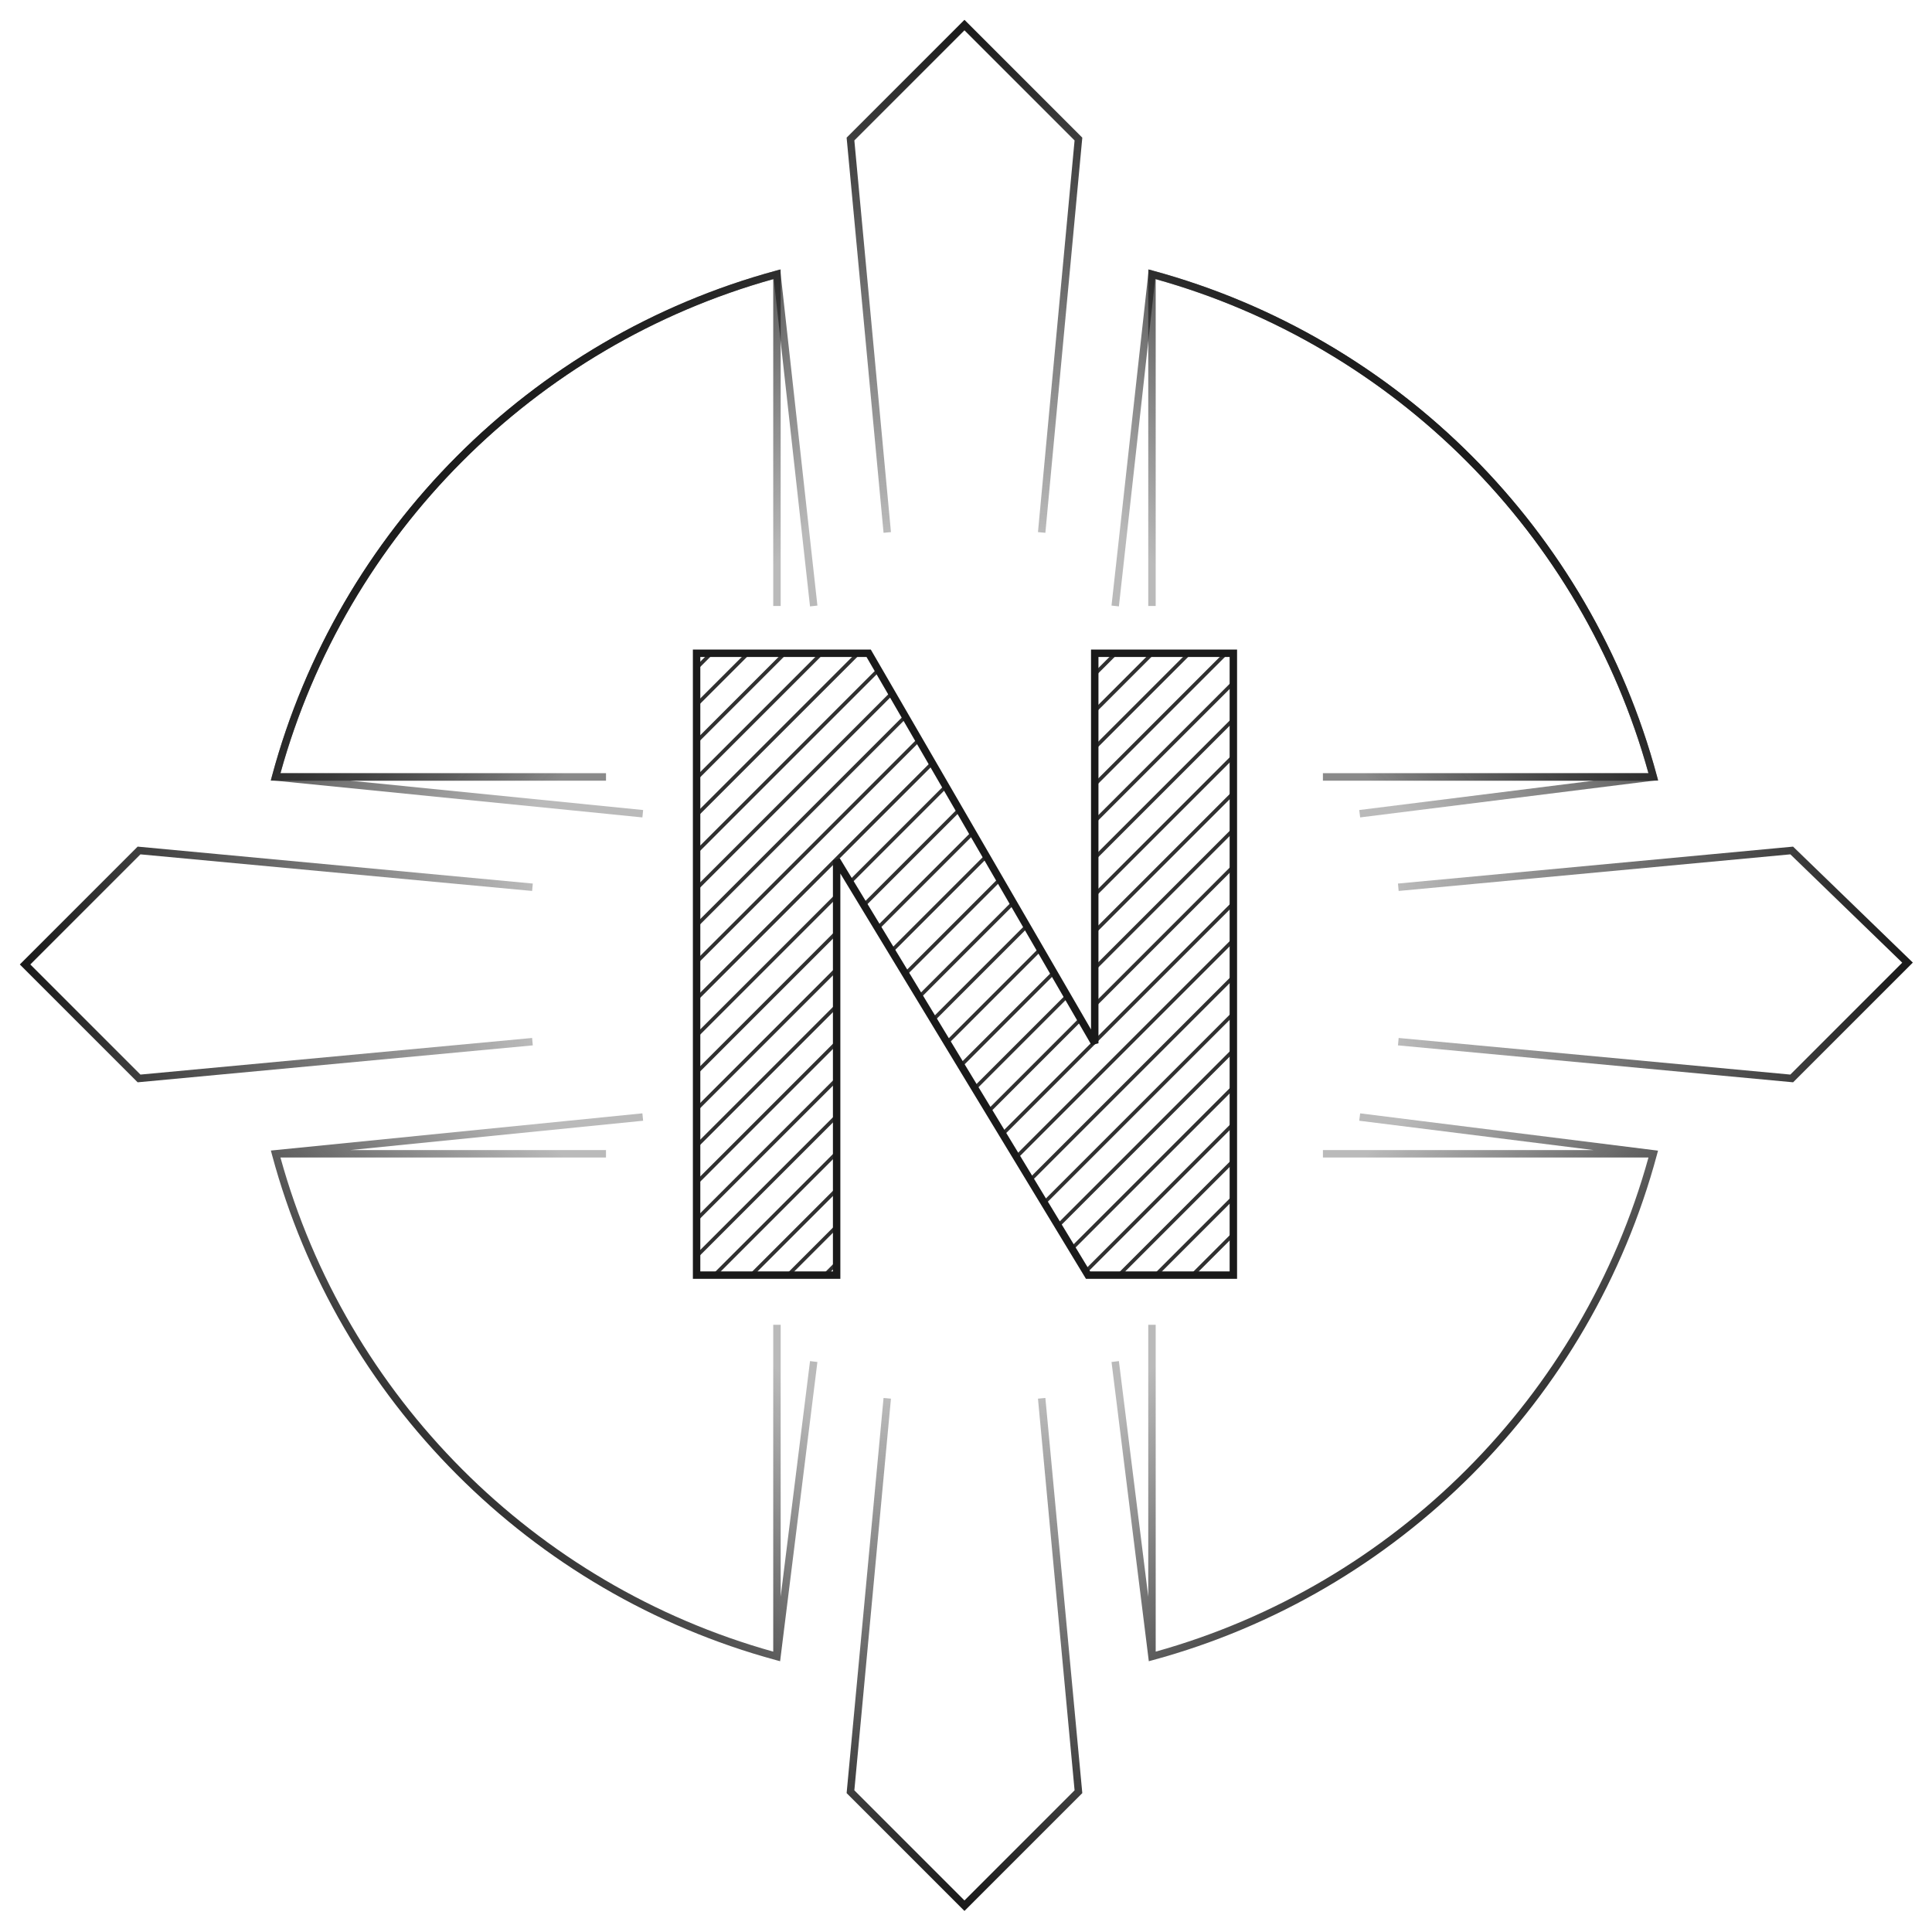
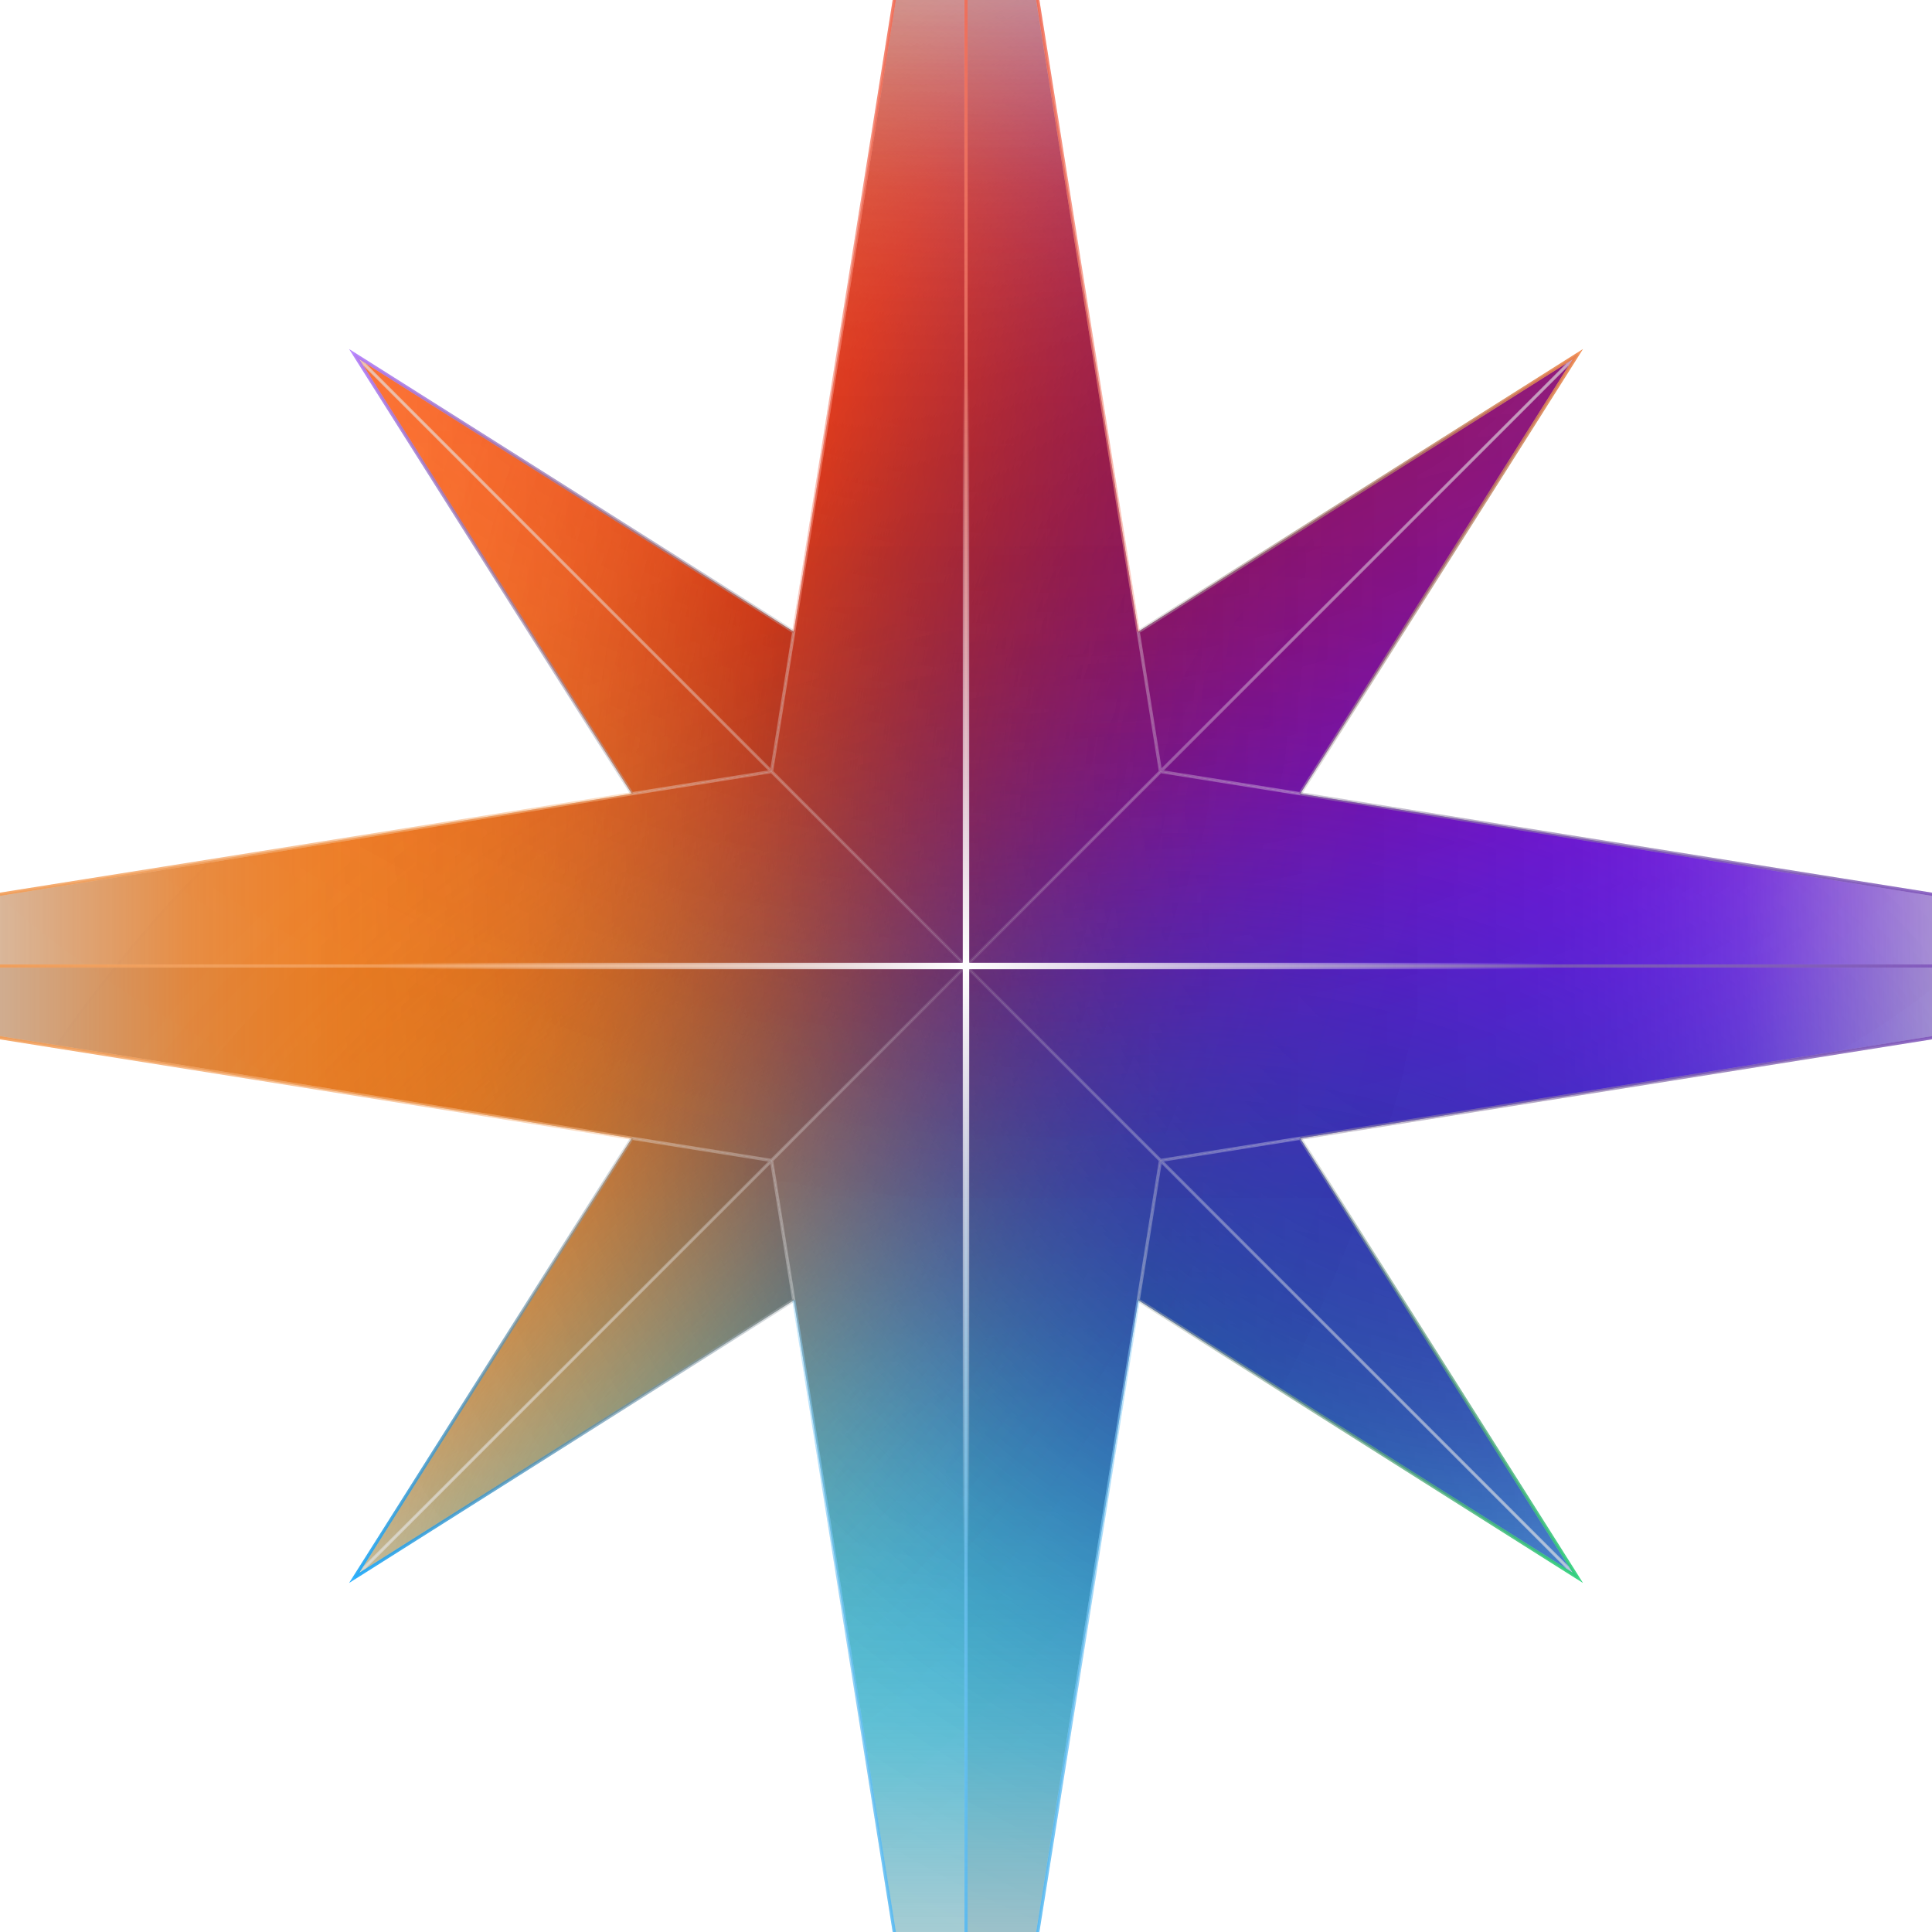
- <svg xmlns="http://www.w3.org/2000/svg" viewBox="0 0 780 780" fill="none">
-   <path d="M8 389.379L55.574 341.804L56.276 341.87L215.105 356.714L214.825 359.7L56.699 344.923L12.242 389.379L56.699 433.836L214.825 419.058L215.104 422.044L55.574 436.953L8 389.379Z" fill="url(#paint0_linear_2_322)" />
-   <path d="M389.379 771.5L341.804 723.926L341.87 723.224L356.714 564.396L359.7 564.675L344.923 722.801L389.379 767.258L433.836 722.801L419.058 564.675L422.044 564.396L436.953 723.926L389.379 771.5Z" fill="url(#paint1_linear_2_322)" />
-   <path d="M772.26 388.619L724.406 342.286L723.911 341.806L564.395 356.714L564.675 359.7L722.815 344.921L767.982 388.655L722.801 433.836L564.675 419.058L564.396 422.044L723.224 436.888L723.926 436.954L772.26 388.619Z" fill="url(#paint2_linear_2_322)" />
-   <path d="M389.379 8L341.804 55.574L341.87 56.276L356.714 215.105L359.7 214.825L344.923 56.699L389.379 12.242L433.836 56.699L419.058 214.825L422.044 215.104L436.953 55.574L389.379 8Z" fill="url(#paint3_linear_2_322)" />
-   <path d="M330.011 244.487L327.029 244.818L312.378 112.636C215.886 139.499 139.907 215.607 113.228 312.176H244.652V315.176H141.304L259.645 327.027L259.347 330.012L109.356 314.992L109.815 313.286C136.449 214.226 214.327 136.166 313.282 109.275L314.974 108.815L330.011 244.487Z" fill="url(#paint4_linear_2_322)" />
-   <path d="M330.008 549.877L327.031 549.506L315.176 644.619L315.176 534.847L312.176 534.847L312.176 666.808C215.779 639.896 139.889 563.825 113.228 467.324L244.652 467.324L244.652 464.324L141.304 464.324L259.645 452.473L259.347 449.488L109.356 464.508L109.815 466.214C136.449 565.274 214.327 643.334 313.282 670.225L314.95 670.678L330.008 549.877Z" fill="url(#paint5_linear_2_322)" />
-   <path d="M448.747 244.487L451.729 244.818L466.38 112.636C562.872 139.499 638.85 215.607 665.529 312.176H534.105V315.176H643.442L548.763 327.031L549.136 330.008L669.39 314.95L668.942 313.286C642.308 214.226 564.43 136.166 465.476 109.275L463.784 108.815L448.747 244.487Z" fill="url(#paint6_linear_2_322)" />
-   <path d="M448.75 549.877L451.727 549.506L463.582 644.619L463.582 534.847L466.582 534.847L466.582 666.808C562.978 639.896 638.869 563.825 665.529 467.324L534.105 467.324L534.105 464.324L643.442 464.324L548.763 452.469L549.136 449.492L669.39 464.55L668.942 466.214C642.308 565.274 564.43 643.334 465.476 670.225L463.808 670.678L448.75 549.877Z" fill="url(#paint7_linear_2_322)" />
-   <path d="M315.176 244.653H312.176V112.692C215.779 139.604 139.889 215.675 113.228 312.176H244.652V315.176H109.307L109.815 313.286C136.449 214.226 214.327 136.166 313.282 109.275L315.176 108.76V244.653Z" fill="url(#paint8_linear_2_322)" />
-   <path d="M463.582 244.653H466.582V112.692C562.978 139.604 638.869 215.675 665.529 312.176H534.105V315.176H669.451L668.942 313.286C642.308 214.226 564.43 136.166 465.476 109.275L463.582 108.76V244.653Z" fill="url(#paint9_linear_2_322)" />
-   <path d="M497.938 469.643L452.784 514.796H450.687L497.938 467.545V469.643ZM497.938 484.486L467.628 514.796H465.53L497.938 482.389V484.486ZM497.938 499.33L482.472 514.796H480.374L497.938 497.232V499.33ZM337.773 466.525L289.503 514.796H287.405L337.773 464.428V466.525ZM337.773 481.369L304.347 514.796H302.249L337.773 479.271V481.369ZM337.773 496.213L319.19 514.796H317.093L337.773 494.115V496.213ZM337.773 511.057L334.034 514.796H331.937L337.773 508.959V511.057ZM497.938 454.799L438.771 513.965L437.979 512.658L497.938 452.701V454.799ZM337.773 451.682L281.233 508.222V506.124L337.773 449.584V451.682ZM497.938 439.955L433.17 504.722L432.378 503.416L497.938 437.857V439.955ZM497.938 425.111L427.568 495.479L426.777 494.173L497.938 423.014V425.111ZM337.773 436.838L281.233 493.378V491.28L337.773 434.74V436.838ZM497.938 410.268L421.968 486.236L421.176 484.931L497.938 408.17V410.268ZM337.773 421.994L281.233 478.534V476.437L337.773 419.896V421.994ZM497.938 395.424L416.366 476.994L415.575 475.688L497.938 393.326V395.424ZM497.938 380.58L410.766 467.751L409.974 466.445L497.938 378.482V380.58ZM337.773 407.15L281.233 463.69V461.593L337.773 405.053V407.15ZM497.938 365.736L405.165 458.508L404.373 457.202L441.387 420.188L441.977 421.206V419.6L497.938 363.639V365.736ZM436.709 412.12L399.563 449.266L398.772 447.959L435.939 410.792L436.709 412.12ZM337.773 392.307L281.233 448.847V446.749L337.773 390.209V392.307ZM431.263 402.723L393.963 440.022L393.171 438.717L430.493 401.395L431.263 402.723ZM337.773 377.463L281.233 434.003V431.905L337.773 375.365V377.463ZM425.815 393.326L388.361 430.78L387.57 429.474L425.046 391.998L425.815 393.326ZM420.368 383.93L382.761 421.537L381.969 420.231L419.599 382.602L420.368 383.93ZM337.773 362.619L281.233 419.159V417.062L337.773 360.521V362.619ZM414.922 374.532L377.16 412.294L376.368 410.988L414.152 373.204L414.922 374.532ZM497.938 350.893L441.977 406.854V404.756L497.938 348.795V350.893ZM376.793 308.755L337.953 347.595L337.773 347.299V347.775L281.233 404.315V402.218L376.023 307.427L376.793 308.755ZM409.475 365.136L371.559 403.052L370.768 401.745L408.705 363.808L409.475 365.136ZM404.027 355.739L365.958 393.809L365.166 392.503L403.258 354.411L404.027 355.739ZM497.938 336.049L441.977 392.01V389.912L497.938 333.951V336.049ZM371.347 299.357L281.233 389.472V387.374L370.576 298.03L371.347 299.357ZM398.581 346.342L360.356 384.566L359.565 383.26L397.812 345.014L398.581 346.342ZM497.938 321.205L441.977 377.166V375.068L497.938 319.107V321.205ZM393.134 336.945L354.756 375.323L353.964 374.018L392.364 335.617L393.134 336.945ZM365.899 289.961L281.233 374.628V372.53L365.13 288.633L365.899 289.961ZM387.688 327.548L349.154 366.081L348.363 364.774L386.917 326.221L387.688 327.548ZM497.938 306.361L441.977 362.322V360.225L497.938 304.264V306.361ZM360.452 280.564L281.233 359.784V357.687L359.683 279.236L360.452 280.564ZM382.24 318.151L343.554 356.838L342.763 355.531L381.471 316.823L382.24 318.151ZM497.938 291.518L441.977 347.479V345.381L497.938 289.42V291.518ZM355.006 271.167L281.233 344.94V342.843L354.235 269.84L355.006 271.167ZM497.938 276.674L441.977 332.635V330.537L497.938 274.576V276.674ZM281.233 330.097V327.999L345.489 263.743H347.587L281.233 330.097ZM441.977 317.791V315.693L493.927 263.743H496.024L441.977 317.791ZM281.233 315.253V313.155L330.646 263.743H332.743L281.233 315.253ZM441.977 302.947V300.85L479.083 263.743H481.181L441.977 302.947ZM281.233 300.409V298.312L315.802 263.743H317.899L281.233 300.409ZM441.977 288.104V286.006L464.239 263.743H466.337L441.977 288.104ZM281.233 285.565V283.468L300.958 263.743H303.056L281.233 285.565ZM441.977 273.26V271.162L449.396 263.743H451.493L441.977 273.26ZM281.233 270.722V268.624L286.114 263.743H288.212L281.233 270.722Z" fill="#1a1a1a" fill-opacity="0.9" />
-   <path d="M351.566 262.243L440.477 415.626V262.243H499.438V516.296H438.43L339.273 352.669V516.296H279.733V262.243H351.566ZM282.733 513.296H336.273V347.299L339.056 346.522L440.12 513.296H496.438V265.243H443.477V421.206L440.679 421.958L349.838 265.243H282.733V513.296Z" fill="#1a1a1a" />
+ <svg xmlns="http://www.w3.org/2000/svg" viewBox="700 700 600 600" fill="none">
+   <path d="M946.515 896.214L810.007 810L939.615 939.608L946.515 896.214Z" fill="url(#paint0_linear_33_155)" style="" />
+   <path d="M810.007 810L896.224 946.511L939.615 939.608L810.007 810Z" fill="url(#paint1_linear_33_155)" style="" />
+   <path d="M560.004 1000L1000.01 1000L939.615 939.608L896.224 946.511L560.004 1000Z" fill="url(#paint2_linear_33_155)" style="" />
+   <path d="M1000.01 1000L560.004 1000L896.221 1053.49L939.613 1060.4L1000.01 1000Z" fill="url(#paint3_linear_33_155)" style="" />
+   <path d="M896.222 1053.49L810.011 1190L939.614 1060.4L896.222 1053.49Z" fill="url(#paint4_linear_33_155)" style="" />
+   <path d="M810.011 1190L946.516 1103.79L939.614 1060.4L810.011 1190Z" fill="url(#paint5_linear_33_155)" style="" />
+   <path d="M1000 1440L1000 999.999L939.609 1060.39L946.512 1103.78L1000 1440Z" fill="url(#paint6_linear_33_155)" style="" />
+   <path d="M1000 999.999L1000 1440L1053.49 1103.79L1060.4 1060.39L1000 999.999Z" fill="url(#paint7_linear_33_155)" style="" />
+   <path d="M1053.49 1103.78L1190.01 1190L1060.39 1060.39L1053.49 1103.78Z" fill="url(#paint8_linear_33_155)" style="" />
+   <path d="M1190.01 1190L1103.79 1053.49L1060.39 1060.39L1190.01 1190Z" fill="url(#paint9_linear_33_155)" style="" />
+   <path d="M1440 1000L1000.01 1000L1060.4 1060.39L1103.79 1053.49L1440 1000Z" fill="url(#paint10_linear_33_155)" style="" />
+   <path d="M1000.01 1000L1440 1000L1103.79 946.51L1060.4 939.608L1000.01 1000Z" fill="url(#paint11_linear_33_155)" style="" />
+   <path d="M1103.79 946.51L1190.01 810L1060.4 939.608L1103.79 946.51Z" fill="url(#paint12_linear_33_155)" style="" />
+   <path d="M1190.01 810L1053.49 896.22L1060.4 939.608L1190.01 810Z" fill="url(#paint13_linear_33_155)" style="" />
+   <path d="M1190.01 810L1053.49 896.22L1060.4 939.608L1190.01 810Z" fill="url(#paint14_linear_33_155)" style="" />
+   <path d="M1000 560.003L1000 999.999L1060.39 939.612L1053.49 896.217L1000 560.003Z" fill="url(#paint15_linear_33_155)" style="" />
+   <path d="M1000 999.999L1000 560.003L946.511 896.22L939.609 939.604L1000 999.999Z" fill="url(#paint16_linear_33_155)" style="" />
+   <mask id="mask0_33_155" style="mask-type:alpha" maskUnits="userSpaceOnUse" x="560" y="560" width="881" height="881">
+     <path d="M946.515 896.214L810.007 810L939.615 939.608L946.515 896.214Z" fill="#222327" style="fill:#222327;fill:color(display-p3 0.133 0.137 0.153);fill-opacity:1;" />
+     <path d="M810.007 810L896.224 946.511L939.615 939.608L810.007 810Z" fill="#222327" style="fill:#222327;fill:color(display-p3 0.133 0.137 0.153);fill-opacity:1;" />
+     <path d="M560.004 1000L1000.01 1000L939.615 939.608L896.224 946.511L560.004 1000Z" fill="#222327" style="fill:#222327;fill:color(display-p3 0.133 0.137 0.153);fill-opacity:1;" />
+     <path d="M1000.01 1000L560.004 1000L896.221 1053.49L939.613 1060.4L1000.01 1000Z" fill="#222327" style="fill:#222327;fill:color(display-p3 0.133 0.137 0.153);fill-opacity:1;" />
+     <path d="M896.221 1053.49L810.011 1190L939.613 1060.4L896.221 1053.49Z" fill="#222327" style="fill:#222327;fill:color(display-p3 0.133 0.137 0.153);fill-opacity:1;" />
+     <path d="M810.011 1190L946.516 1103.79L939.613 1060.4L810.011 1190Z" fill="#222327" style="fill:#222327;fill:color(display-p3 0.133 0.137 0.153);fill-opacity:1;" />
+     <path d="M1000 1440L1000 999.999L939.609 1060.39L1000 1440Z" fill="#222327" style="fill:#222327;fill:color(display-p3 0.133 0.137 0.153);fill-opacity:1;" />
+     <path d="M1000 999.999L1000 1440L1060.4 1060.39L1000 999.999Z" fill="#222327" style="fill:#222327;fill:color(display-p3 0.133 0.137 0.153);fill-opacity:1;" />
+     <path d="M1053.49 1103.78L1190.01 1190L1060.39 1060.39L1053.49 1103.78Z" fill="#222327" style="fill:#222327;fill:color(display-p3 0.133 0.137 0.153);fill-opacity:1;" />
+     <path d="M1190.01 1190L1103.79 1053.49L1060.39 1060.39L1190.01 1190Z" fill="#222327" style="fill:#222327;fill:color(display-p3 0.133 0.137 0.153);fill-opacity:1;" />
+     <path d="M1440 1000L1000.01 1000L1060.39 1060.39L1103.79 1053.49L1440 1000Z" fill="#222327" style="fill:#222327;fill:color(display-p3 0.133 0.137 0.153);fill-opacity:1;" />
+     <path d="M1000.01 1000L1440 1000L1103.79 946.51L1060.4 939.608L1000.01 1000Z" fill="#222327" style="fill:#222327;fill:color(display-p3 0.133 0.137 0.153);fill-opacity:1;" />
+     <path d="M1103.79 946.51L1190.01 810L1060.4 939.608L1103.79 946.51Z" fill="#222327" style="fill:#222327;fill:color(display-p3 0.133 0.137 0.153);fill-opacity:1;" />
+     <path d="M1190.01 810L1053.49 896.22L1060.4 939.608L1190.01 810Z" fill="#222327" style="fill:#222327;fill:color(display-p3 0.133 0.137 0.153);fill-opacity:1;" />
+     <path d="M1190.01 810L1053.49 896.22L1060.4 939.608L1190.01 810Z" fill="#222327" style="fill:#222327;fill:color(display-p3 0.133 0.137 0.153);fill-opacity:1;" />
+     <path d="M1000 560.003L1000 999.999L1060.39 939.612L1000 560.003Z" fill="#222327" style="fill:#222327;fill:color(display-p3 0.133 0.137 0.153);fill-opacity:1;" />
+     <path d="M1000 999.999L1000 560.003L939.609 939.604L1000 999.999Z" fill="#222327" style="fill:#222327;fill:color(display-p3 0.133 0.137 0.153);fill-opacity:1;" />
+   </mask>
+   <g mask="url(#mask0_33_155)">
+     <g style="mix-blend-mode:color" filter="url(#filter0_f_33_155)">
+       <ellipse cx="1181.86" cy="951.123" rx="258.153" ry="253.956" fill="#6900FF" fill-opacity="0.9" style="fill:#6900FF;fill:color(display-p3 0.412 0 1);fill-opacity:0.9;" />
+     </g>
+     <g style="mix-blend-mode:color" filter="url(#filter1_f_33_155)">
+       <ellipse cx="1066.4" cy="1283.92" rx="286.396" ry="290.085" transform="rotate(180 1066.4 1283.92)" fill="#03CFF3" fill-opacity="0.6" style="fill:#03CFF3;fill:color(display-p3 0.012 0.812 0.953);fill-opacity:0.6;" />
+     </g>
+     <g style="mix-blend-mode:color" filter="url(#filter2_f_33_155)">
+       <ellipse cx="708.411" cy="874.804" rx="307.546" ry="336.69" transform="rotate(180 708.411 874.804)" fill="#FF7300" fill-opacity="0.8" style="fill:#FF7300;fill:color(display-p3 1 0.45 0);fill-opacity:0.8;" />
+     </g>
+     <g style="mix-blend-mode:color" filter="url(#filter3_f_33_155)">
+       <ellipse cx="1000" cy="659.995" rx="283.46" ry="322.1" transform="rotate(108.931 1000 659.995)" fill="#FF2600" fill-opacity="0.6" style="fill:#FF2600;fill:color(display-p3 1 0.15 0);fill-opacity:0.6;" />
+     </g>
+   </g>
+   <path d="M1190.01 810L1053.49 896.22L1060.4 939.608M1190.01 810L1060.4 939.608M1190.01 810L1103.79 946.51M1060.4 939.608L1103.79 946.51M1060.4 939.608L1000.01 1000M896.222 1053.49L810.011 1190M896.222 1053.49L939.614 1060.4M896.222 1053.49L560.004 1000M810.011 1190L939.614 1060.4M810.011 1190L946.516 1103.79L939.614 1060.4M939.614 1060.4L1000.01 1000M1190.01 1190L1103.79 1053.49M1190.01 1190L1060.4 1060.39M1190.01 1190L1053.49 1103.78L1060.4 1060.39M1103.79 1053.49L1060.4 1060.39M1103.79 1053.49L1440 1000M1060.4 1060.39L1000.01 1000M560.004 1000L1000.01 1000M560.004 1000L896.224 946.511M1000.01 1000L939.615 939.608M1000.01 1000H1440M1000 1440L1000 999.999M1000 1440L1060.4 1060.39L1000 999.999M1000 1440L939.609 1060.39L1000 999.999M1000 999.999V560.003M1000 999.999L1060.39 939.612L1000 560.003M1000 999.999L939.609 939.604L1000 560.003M896.224 946.511L939.615 939.608M896.224 946.511L810.007 810M939.615 939.608L810.007 810M939.615 939.608L946.515 896.214L810.007 810M1103.79 946.51L1440 1000" stroke="url(#paint17_radial_33_155)" style="" stroke-miterlimit="16" />
+   <path d="M946.528 896.22L810.011 810L896.236 946.51" stroke="url(#paint18_linear_33_155)" style="" stroke-miterlimit="16" />
+   <path d="M896.214 1053.49L559.997 1000M559.997 1000L1000 1000M559.997 1000L896.217 946.511" stroke="url(#paint19_linear_33_155)" style="" stroke-miterlimit="16" />
+   <path d="M946.533 1103.78L810.016 1190L896.241 1053.49" stroke="url(#paint20_linear_33_155)" style="" stroke-miterlimit="16" />
+   <path d="M1053.5 1103.79L1000.01 1440M1000.01 1440L1000.01 1000M1000.01 1440L946.52 1103.78" stroke="url(#paint21_linear_33_155)" style="" stroke-miterlimit="16" />
+   <path d="M1053.49 1103.78L1190.01 1190L1103.78 1053.49" stroke="url(#paint22_linear_33_155)" style="" stroke-miterlimit="16" />
+   <path d="M1103.79 1053.49L1440 1000M1440 1000L1000 1000M1440 1000L1103.78 946.511" stroke="url(#paint23_linear_33_155)" style="" stroke-miterlimit="16" />
+   <path d="M1053.49 896.22L1190.01 810L1103.79 946.51" stroke="url(#paint24_linear_33_155)" style="" stroke-miterlimit="16" />
+   <path d="M1053.5 896.214L1000.01 559.996M1000.01 559.996L1000.01 1000M1000.01 559.996L946.519 896.217" stroke="url(#paint25_linear_33_155)" style="" stroke-miterlimit="16" />
+   <path d="M560.004 1000L1000.01 1000H1440M1000 1440L1000 999.999V560.003" stroke="url(#paint26_radial_33_155)" style="" stroke-width="2" />
  <defs>
-     <linearGradient id="paint0_linear_2_322" x1="214.965" y1="389.379" x2="10.121" y2="389.379" gradientUnits="userSpaceOnUse">
-       <stop stop-color="#1a1a1a" stop-opacity="0.3" />
-       <stop offset="1" stop-color="#1a1a1a" stop-opacity="1" />
+     <filter id="filter0_f_33_155" x="799.707" y="573.167" width="764.306" height="755.911" filterUnits="userSpaceOnUse" color-interpolation-filters="sRGB">
+       <feFlood flood-opacity="0" result="BackgroundImageFix" />
+       <feBlend mode="normal" in="SourceGraphic" in2="BackgroundImageFix" result="shape" />
+       <feGaussianBlur stdDeviation="62" result="effect1_foregroundBlur_33_155" />
+     </filter>
+     <filter id="filter1_f_33_155" x="656.006" y="869.839" width="820.792" height="828.169" filterUnits="userSpaceOnUse" color-interpolation-filters="sRGB">
+       <feFlood flood-opacity="0" result="BackgroundImageFix" />
+       <feBlend mode="normal" in="SourceGraphic" in2="BackgroundImageFix" result="shape" />
+       <feGaussianBlur stdDeviation="62" result="effect1_foregroundBlur_33_155" />
+     </filter>
+     <filter id="filter2_f_33_155" x="276.864" y="414.114" width="863.092" height="921.38" filterUnits="userSpaceOnUse" color-interpolation-filters="sRGB">
+       <feFlood flood-opacity="0" result="BackgroundImageFix" />
+       <feBlend mode="normal" in="SourceGraphic" in2="BackgroundImageFix" result="shape" />
+       <feGaussianBlur stdDeviation="62" result="effect1_foregroundBlur_33_155" />
+     </filter>
+     <filter id="filter3_f_33_155" x="557.662" y="248.146" width="884.676" height="823.697" filterUnits="userSpaceOnUse" color-interpolation-filters="sRGB">
+       <feFlood flood-opacity="0" result="BackgroundImageFix" />
+       <feBlend mode="normal" in="SourceGraphic" in2="BackgroundImageFix" result="shape" />
+       <feGaussianBlur stdDeviation="62" result="effect1_foregroundBlur_33_155" />
+     </filter>
+     <linearGradient id="paint0_linear_33_155" x1="810.007" y1="874.804" x2="946.515" y2="874.804" gradientUnits="userSpaceOnUse">
+       <stop stop-color="#EDEDED" style="stop-color:#EDEDED;stop-color:color(display-p3 0.931 0.931 0.931);stop-opacity:1;" />
+       <stop offset="1" stop-color="#585757" style="stop-color:#585757;stop-color:color(display-p3 0.345 0.343 0.343);stop-opacity:1;" />
    </linearGradient>
-     <linearGradient id="paint1_linear_2_322" x1="389.379" y1="564.535" x2="389.379" y2="769.379" gradientUnits="userSpaceOnUse">
-       <stop stop-color="#1a1a1a" stop-opacity="0.3" />
-       <stop offset="1" stop-color="#1a1a1a" stop-opacity="1" />
+     <linearGradient id="paint1_linear_33_155" x1="810.007" y1="878.255" x2="939.615" y2="878.255" gradientUnits="userSpaceOnUse">
+       <stop stop-color="#EDEDED" style="stop-color:#EDEDED;stop-color:color(display-p3 0.931 0.931 0.931);stop-opacity:1;" />
+       <stop offset="1" stop-color="#747373" style="stop-color:#747373;stop-color:color(display-p3 0.454 0.452 0.452);stop-opacity:1;" />
    </linearGradient>
-     <linearGradient id="paint2_linear_2_322" x1="564.535" y1="389.379" x2="769.379" y2="389.379" gradientUnits="userSpaceOnUse">
-       <stop stop-color="#1a1a1a" stop-opacity="0.3" />
-       <stop offset="1" stop-color="#1a1a1a" stop-opacity="1" />
+     <linearGradient id="paint2_linear_33_155" x1="560.004" y1="969.804" x2="1000.01" y2="969.804" gradientUnits="userSpaceOnUse">
+       <stop stop-color="#EDEDED" style="stop-color:#EDEDED;stop-color:color(display-p3 0.931 0.931 0.931);stop-opacity:1;" />
+       <stop offset="1" stop-color="#878787" style="stop-color:#878787;stop-color:color(display-p3 0.531 0.531 0.531);stop-opacity:1;" />
    </linearGradient>
-     <linearGradient id="paint3_linear_2_322" x1="389.379" y1="214.965" x2="389.379" y2="10.121" gradientUnits="userSpaceOnUse">
-       <stop stop-color="#1a1a1a" stop-opacity="0.3" />
-       <stop offset="1" stop-color="#1a1a1a" stop-opacity="1" />
+     <linearGradient id="paint3_linear_33_155" x1="560.004" y1="1030.2" x2="1000.01" y2="1030.2" gradientUnits="userSpaceOnUse">
+       <stop stop-color="#EDEDED" style="stop-color:#EDEDED;stop-color:color(display-p3 0.931 0.931 0.931);stop-opacity:1;" />
+       <stop offset="1" stop-color="#5F5E5E" style="stop-color:#5F5E5E;stop-color:color(display-p3 0.371 0.369 0.369);stop-opacity:1;" />
    </linearGradient>
-     <linearGradient id="paint4_linear_2_322" x1="263.949" y1="277.309" x2="163.012" y2="176.371" gradientUnits="userSpaceOnUse">
-       <stop stop-color="#1a1a1a" stop-opacity="0.3" />
-       <stop offset="1" stop-color="#1a1a1a" stop-opacity="1" />
+     <linearGradient id="paint4_linear_33_155" x1="810.011" y1="1121.74" x2="939.614" y2="1121.74" gradientUnits="userSpaceOnUse">
+       <stop stop-color="#EDEDED" style="stop-color:#EDEDED;stop-color:color(display-p3 0.931 0.931 0.931);stop-opacity:1;" />
+       <stop offset="1" stop-color="#585757" style="stop-color:#585757;stop-color:color(display-p3 0.345 0.343 0.343);stop-opacity:1;" />
    </linearGradient>
-     <linearGradient id="paint5_linear_2_322" x1="263.949" y1="502.191" x2="163.012" y2="603.129" gradientUnits="userSpaceOnUse">
-       <stop stop-color="#1a1a1a" stop-opacity="0.3" />
-       <stop offset="1" stop-color="#1a1a1a" stop-opacity="1" />
+     <linearGradient id="paint5_linear_33_155" x1="810.011" y1="1125.2" x2="946.516" y2="1125.2" gradientUnits="userSpaceOnUse">
+       <stop stop-color="#EDEDED" style="stop-color:#EDEDED;stop-color:color(display-p3 0.931 0.931 0.931);stop-opacity:1;" />
+       <stop offset="1" stop-color="#747373" style="stop-color:#747373;stop-color:color(display-p3 0.454 0.452 0.452);stop-opacity:1;" />
    </linearGradient>
-     <linearGradient id="paint6_linear_2_322" x1="514.808" y1="277.309" x2="615.746" y2="176.371" gradientUnits="userSpaceOnUse">
-       <stop stop-color="#1a1a1a" stop-opacity="0.3" />
-       <stop offset="1" stop-color="#1a1a1a" stop-opacity="1" />
+     <linearGradient id="paint6_linear_33_155" x1="969.805" y1="1440" x2="969.805" y2="999.999" gradientUnits="userSpaceOnUse">
+       <stop stop-color="#EDEDED" style="stop-color:#EDEDED;stop-color:color(display-p3 0.931 0.931 0.931);stop-opacity:1;" />
+       <stop offset="1" stop-color="#878787" style="stop-color:#878787;stop-color:color(display-p3 0.531 0.531 0.531);stop-opacity:1;" />
    </linearGradient>
-     <linearGradient id="paint7_linear_2_322" x1="514.808" y1="502.191" x2="615.746" y2="603.129" gradientUnits="userSpaceOnUse">
-       <stop stop-color="#1a1a1a" stop-opacity="0.3" />
-       <stop offset="1" stop-color="#1a1a1a" stop-opacity="1" />
+     <linearGradient id="paint7_linear_33_155" x1="1030.2" y1="1440" x2="1030.2" y2="999.999" gradientUnits="userSpaceOnUse">
+       <stop stop-color="#EDEDED" style="stop-color:#EDEDED;stop-color:color(display-p3 0.931 0.931 0.931);stop-opacity:1;" />
+       <stop offset="1" stop-color="#5F5E5E" style="stop-color:#5F5E5E;stop-color:color(display-p3 0.371 0.369 0.369);stop-opacity:1;" />
    </linearGradient>
-     <linearGradient id="paint8_linear_2_322" x1="263.949" y1="277.309" x2="163.012" y2="176.371" gradientUnits="userSpaceOnUse">
-       <stop stop-color="#1a1a1a" stop-opacity="0.3" />
-       <stop offset="1" stop-color="#1a1a1a" stop-opacity="1" />
+     <linearGradient id="paint8_linear_33_155" x1="1053.49" y1="1125.2" x2="1190.01" y2="1125.2" gradientUnits="userSpaceOnUse">
+       <stop stop-color="#585757" style="stop-color:#585757;stop-color:color(display-p3 0.345 0.343 0.343);stop-opacity:1;" />
+       <stop offset="1" stop-color="#EDEDED" style="stop-color:#EDEDED;stop-color:color(display-p3 0.931 0.931 0.931);stop-opacity:1;" />
    </linearGradient>
-     <linearGradient id="paint9_linear_2_322" x1="514.808" y1="277.309" x2="615.746" y2="176.371" gradientUnits="userSpaceOnUse">
-       <stop stop-color="#1a1a1a" stop-opacity="0.3" />
-       <stop offset="1" stop-color="#1a1a1a" stop-opacity="1" />
+     <linearGradient id="paint9_linear_33_155" x1="1060.39" y1="1121.74" x2="1190.01" y2="1121.74" gradientUnits="userSpaceOnUse">
+       <stop stop-color="#747373" style="stop-color:#747373;stop-color:color(display-p3 0.454 0.452 0.452);stop-opacity:1;" />
+       <stop offset="1" stop-color="#EDEDED" style="stop-color:#EDEDED;stop-color:color(display-p3 0.931 0.931 0.931);stop-opacity:1;" />
    </linearGradient>
+     <linearGradient id="paint10_linear_33_155" x1="1000.01" y1="1030.2" x2="1440" y2="1030.2" gradientUnits="userSpaceOnUse">
+       <stop stop-color="#5F5E5E" style="stop-color:#5F5E5E;stop-color:color(display-p3 0.371 0.369 0.369);stop-opacity:1;" />
+       <stop offset="1" stop-color="#EDEDED" style="stop-color:#EDEDED;stop-color:color(display-p3 0.931 0.931 0.931);stop-opacity:1;" />
+     </linearGradient>
+     <linearGradient id="paint11_linear_33_155" x1="1000.01" y1="969.804" x2="1440" y2="969.804" gradientUnits="userSpaceOnUse">
+       <stop offset="0.159" stop-color="#878787" style="stop-color:#878787;stop-color:color(display-p3 0.531 0.531 0.531);stop-opacity:1;" />
+       <stop offset="1" stop-color="#EDEDED" style="stop-color:#EDEDED;stop-color:color(display-p3 0.931 0.931 0.931);stop-opacity:1;" />
+     </linearGradient>
+     <linearGradient id="paint12_linear_33_155" x1="1060.4" y1="878.255" x2="1190.01" y2="878.255" gradientUnits="userSpaceOnUse">
+       <stop stop-color="#585757" style="stop-color:#585757;stop-color:color(display-p3 0.345 0.343 0.343);stop-opacity:1;" />
+       <stop offset="1" stop-color="#EDEDED" style="stop-color:#EDEDED;stop-color:color(display-p3 0.931 0.931 0.931);stop-opacity:1;" />
+     </linearGradient>
+     <linearGradient id="paint13_linear_33_155" x1="1053.49" y1="874.804" x2="1190.01" y2="874.804" gradientUnits="userSpaceOnUse">
+       <stop stop-color="#747373" style="stop-color:#747373;stop-color:color(display-p3 0.454 0.452 0.452);stop-opacity:1;" />
+       <stop offset="1" stop-color="#EDEDED" style="stop-color:#EDEDED;stop-color:color(display-p3 0.931 0.931 0.931);stop-opacity:1;" />
+     </linearGradient>
+     <linearGradient id="paint14_linear_33_155" x1="1053.49" y1="874.804" x2="1190.01" y2="874.804" gradientUnits="userSpaceOnUse">
+       <stop stop-color="#747373" style="stop-color:#747373;stop-color:color(display-p3 0.454 0.452 0.452);stop-opacity:1;" />
+       <stop offset="1" stop-color="#EDEDED" style="stop-color:#EDEDED;stop-color:color(display-p3 0.931 0.931 0.931);stop-opacity:1;" />
+     </linearGradient>
+     <linearGradient id="paint15_linear_33_155" x1="1030.2" y1="999.999" x2="1030.2" y2="560.003" gradientUnits="userSpaceOnUse">
+       <stop stop-color="#5F5E5E" style="stop-color:#5F5E5E;stop-color:color(display-p3 0.371 0.369 0.369);stop-opacity:1;" />
+       <stop offset="1" stop-color="#EDEDED" style="stop-color:#EDEDED;stop-color:color(display-p3 0.931 0.931 0.931);stop-opacity:1;" />
+     </linearGradient>
+     <linearGradient id="paint16_linear_33_155" x1="969.805" y1="999.999" x2="969.805" y2="560.003" gradientUnits="userSpaceOnUse">
+       <stop offset="0.159" stop-color="#878787" style="stop-color:#878787;stop-color:color(display-p3 0.531 0.531 0.531);stop-opacity:1;" />
+       <stop offset="1" stop-color="#EDEDED" style="stop-color:#EDEDED;stop-color:color(display-p3 0.931 0.931 0.931);stop-opacity:1;" />
+     </linearGradient>
+     <radialGradient id="paint17_radial_33_155" cx="0" cy="0" r="1" gradientUnits="userSpaceOnUse" gradientTransform="translate(1000 1000) rotate(90) scale(440 440)">
+       <stop stop-color="white" stop-opacity="0.1" style="stop-color:white;stop-opacity:0.1;" />
+       <stop offset="1" stop-color="#D2D2D2" style="stop-color:#D2D2D2;stop-color:color(display-p3 0.825 0.825 0.825);stop-opacity:1;" />
+     </radialGradient>
+     <linearGradient id="paint18_linear_33_155" x1="810.011" y1="810" x2="939.62" y2="939.604" gradientUnits="userSpaceOnUse">
+       <stop stop-color="#A96CFF" stop-opacity="0.8" style="stop-color:#A96CFF;stop-color:color(display-p3 0.662 0.424 1);stop-opacity:0.8;" />
+       <stop offset="1" stop-opacity="0" style="stop-color:none;stop-opacity:0;" />
+     </linearGradient>
+     <linearGradient id="paint19_linear_33_155" x1="559.997" y1="1000" x2="1000" y2="1000" gradientUnits="userSpaceOnUse">
+       <stop stop-color="#FF7300" stop-opacity="0.8" style="stop-color:#FF7300;stop-color:color(display-p3 1 0.451 0);stop-opacity:0.8;" />
+       <stop offset="1" stop-color="#FF7300" stop-opacity="0" style="stop-color:none;stop-opacity:0;" />
+     </linearGradient>
+     <linearGradient id="paint20_linear_33_155" x1="810.016" y1="1190" x2="939.613" y2="1060.4" gradientUnits="userSpaceOnUse">
+       <stop stop-color="#00A1FF" stop-opacity="0.8" style="stop-color:#00A1FF;stop-color:color(display-p3 0 0.631 1);stop-opacity:0.8;" />
+       <stop offset="1" stop-opacity="0" style="stop-color:none;stop-opacity:0;" />
+     </linearGradient>
+     <linearGradient id="paint21_linear_33_155" x1="1000.01" y1="1440" x2="1000.01" y2="1000" gradientUnits="userSpaceOnUse">
+       <stop stop-color="#00A1FF" stop-opacity="0.8" style="stop-color:#00A1FF;stop-color:color(display-p3 0 0.631 1);stop-opacity:0.8;" />
+       <stop offset="1" stop-color="#00A1FF" stop-opacity="0" style="stop-color:none;stop-opacity:0;" />
+     </linearGradient>
+     <linearGradient id="paint22_linear_33_155" x1="1190.01" y1="1190" x2="1060.41" y2="1060.4" gradientUnits="userSpaceOnUse">
+       <stop stop-color="#13D06B" stop-opacity="0.8" style="stop-color:#13D06B;stop-color:color(display-p3 0.074 0.816 0.42);stop-opacity:0.8;" />
+       <stop offset="1" stop-opacity="0" style="stop-color:none;stop-opacity:0;" />
+     </linearGradient>
+     <linearGradient id="paint23_linear_33_155" x1="1440" y1="1000" x2="1000" y2="1000" gradientUnits="userSpaceOnUse">
+       <stop stop-color="#6603F3" stop-opacity="0.8" style="stop-color:#6603F3;stop-color:color(display-p3 0.4 0.012 0.953);stop-opacity:0.8;" />
+       <stop offset="1" stop-opacity="0" style="stop-color:none;stop-opacity:0;" />
+     </linearGradient>
+     <linearGradient id="paint24_linear_33_155" x1="1190.01" y1="810" x2="1060.4" y2="939.604" gradientUnits="userSpaceOnUse">
+       <stop stop-color="#F07A36" stop-opacity="0.8" style="stop-color:#F07A36;stop-color:color(display-p3 0.941 0.48 0.214);stop-opacity:0.8;" />
+       <stop offset="1" stop-opacity="0" style="stop-color:none;stop-opacity:0;" />
+     </linearGradient>
+     <linearGradient id="paint25_linear_33_155" x1="1000.01" y1="559.996" x2="1000.01" y2="1000" gradientUnits="userSpaceOnUse">
+       <stop stop-color="#FF2600" stop-opacity="0.8" style="stop-color:#FF2600;stop-color:color(display-p3 1 0.149 0);stop-opacity:0.8;" />
+       <stop offset="1" stop-color="#FF2600" stop-opacity="0" style="stop-color:none;stop-opacity:0;" />
+     </linearGradient>
+     <radialGradient id="paint26_radial_33_155" cx="0" cy="0" r="1" gradientUnits="userSpaceOnUse" gradientTransform="translate(1000 1000) rotate(75) scale(183.226 183.226)">
+       <stop stop-color="white" style="stop-color:white;stop-opacity:1;" />
+       <stop offset="1" stop-color="white" stop-opacity="0" style="stop-color:none;stop-opacity:0;" />
+     </radialGradient>
  </defs>
</svg>
